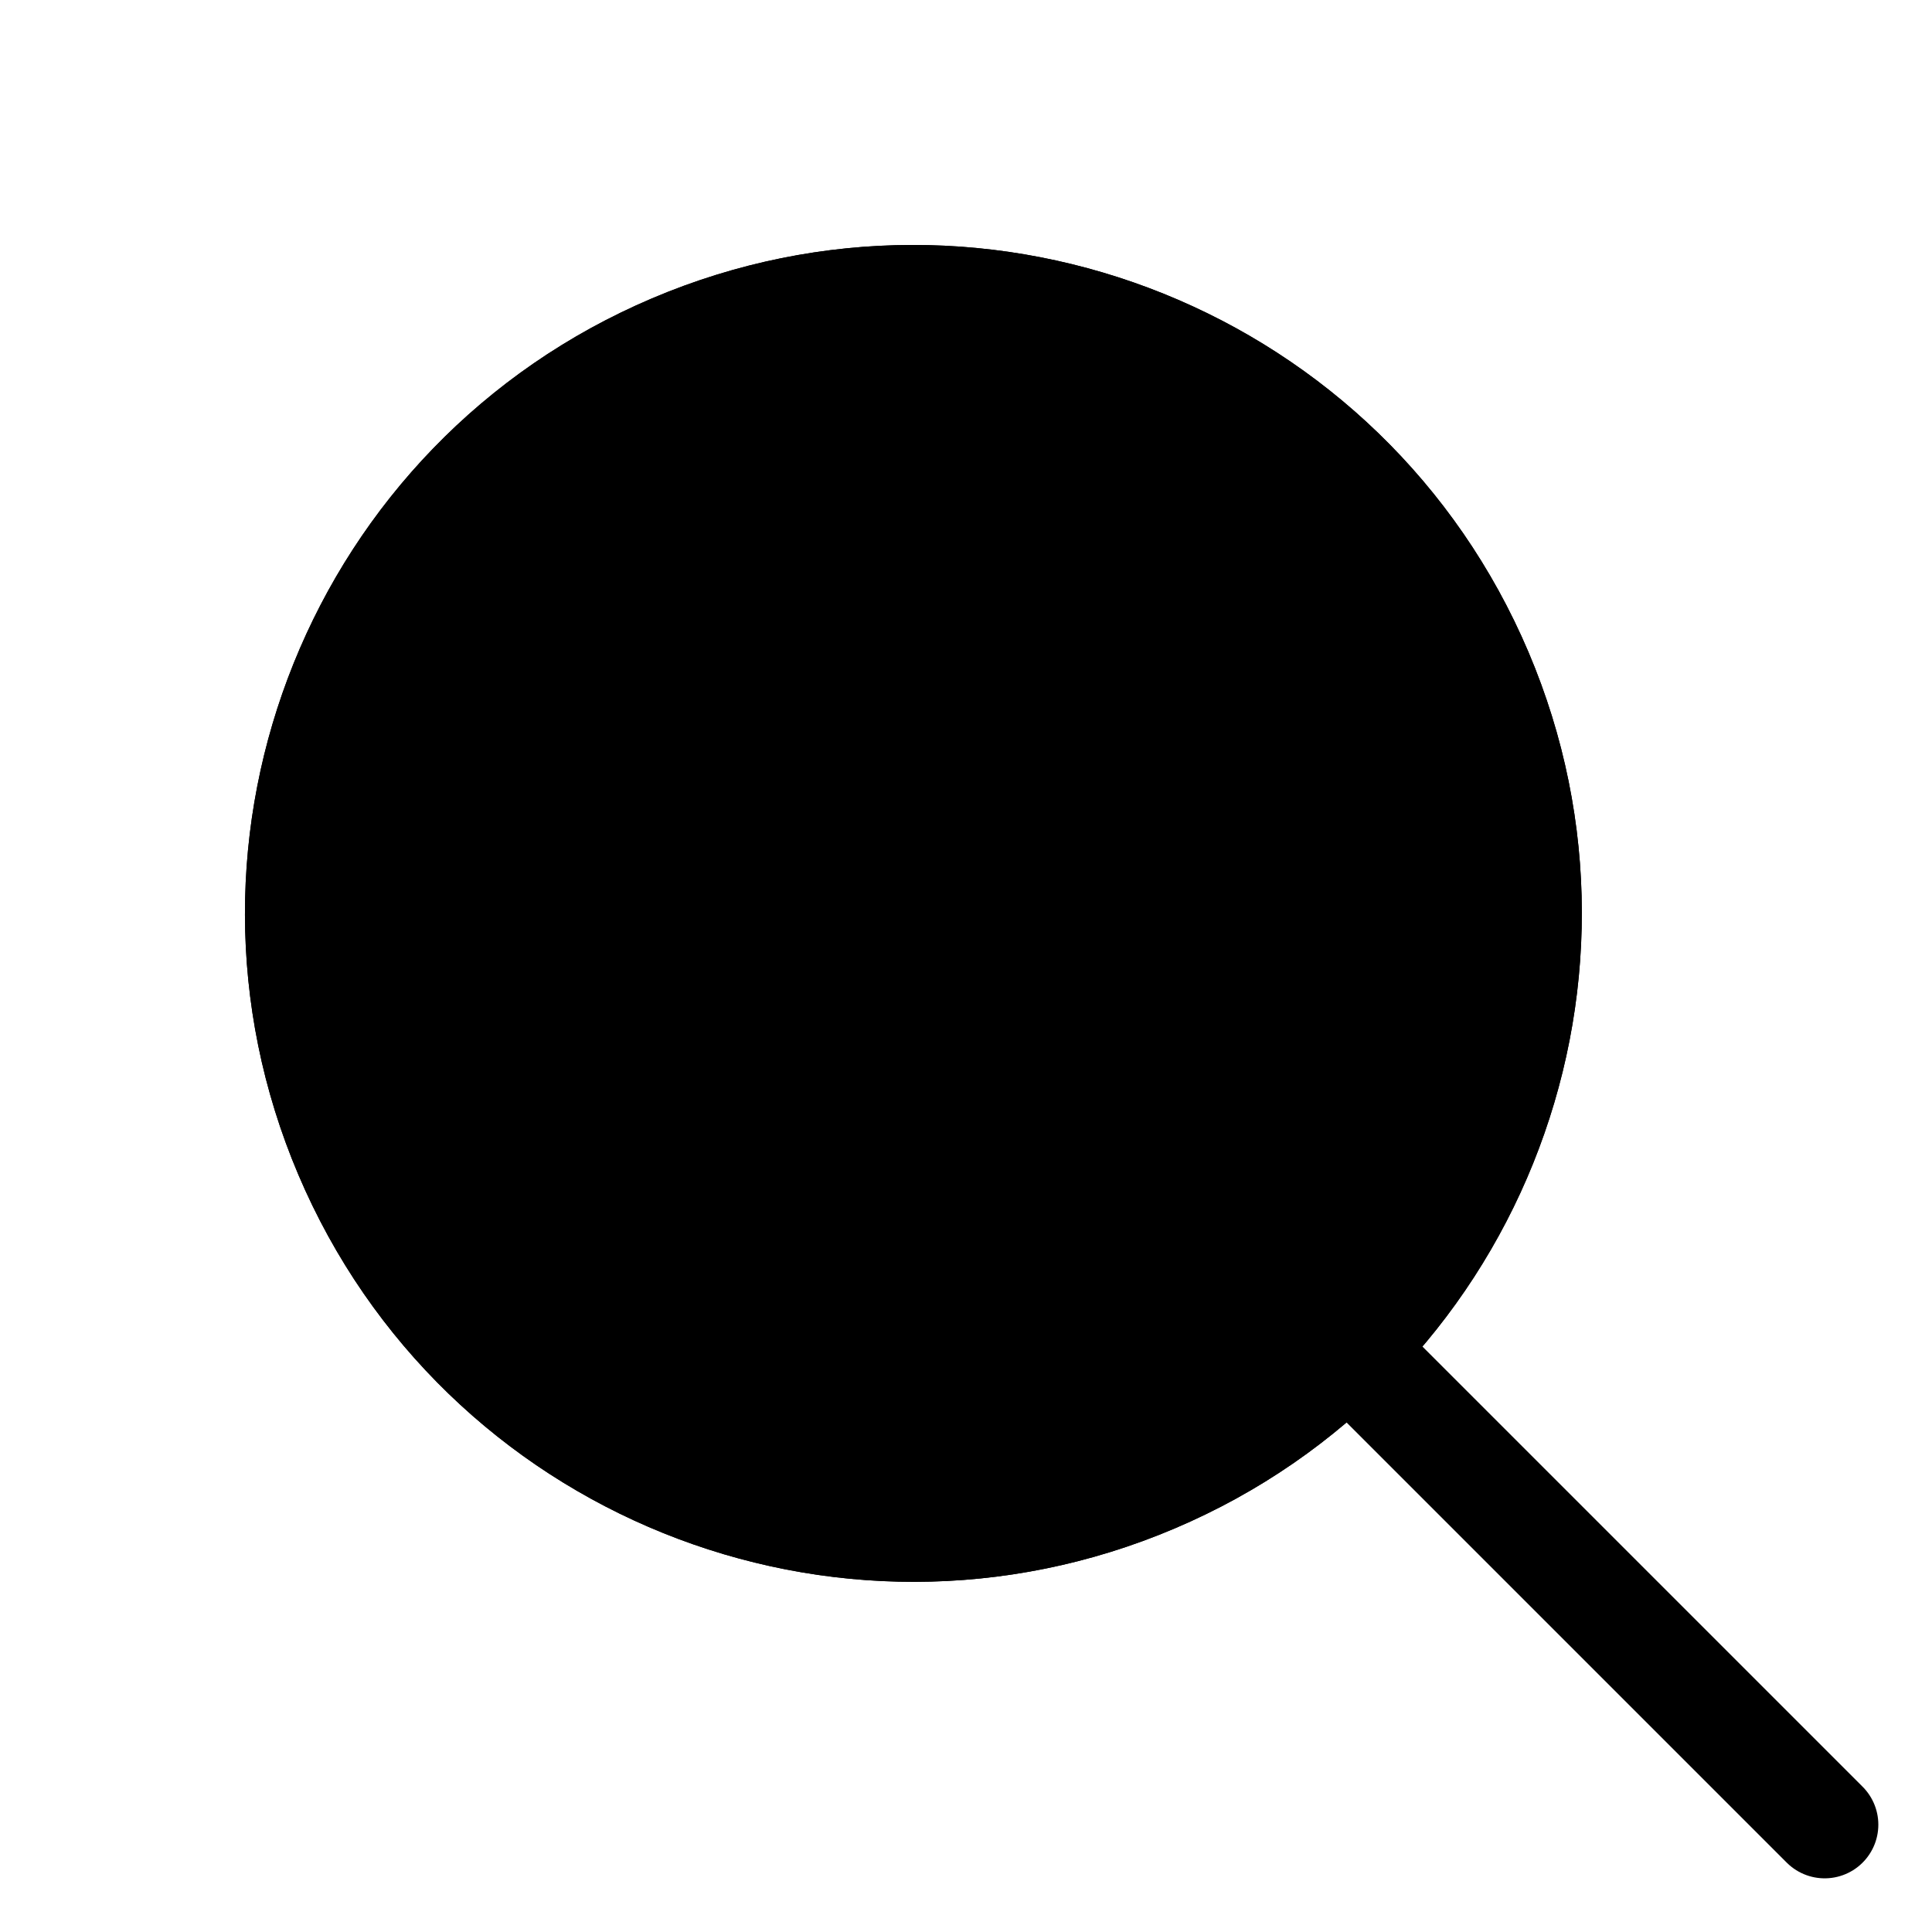
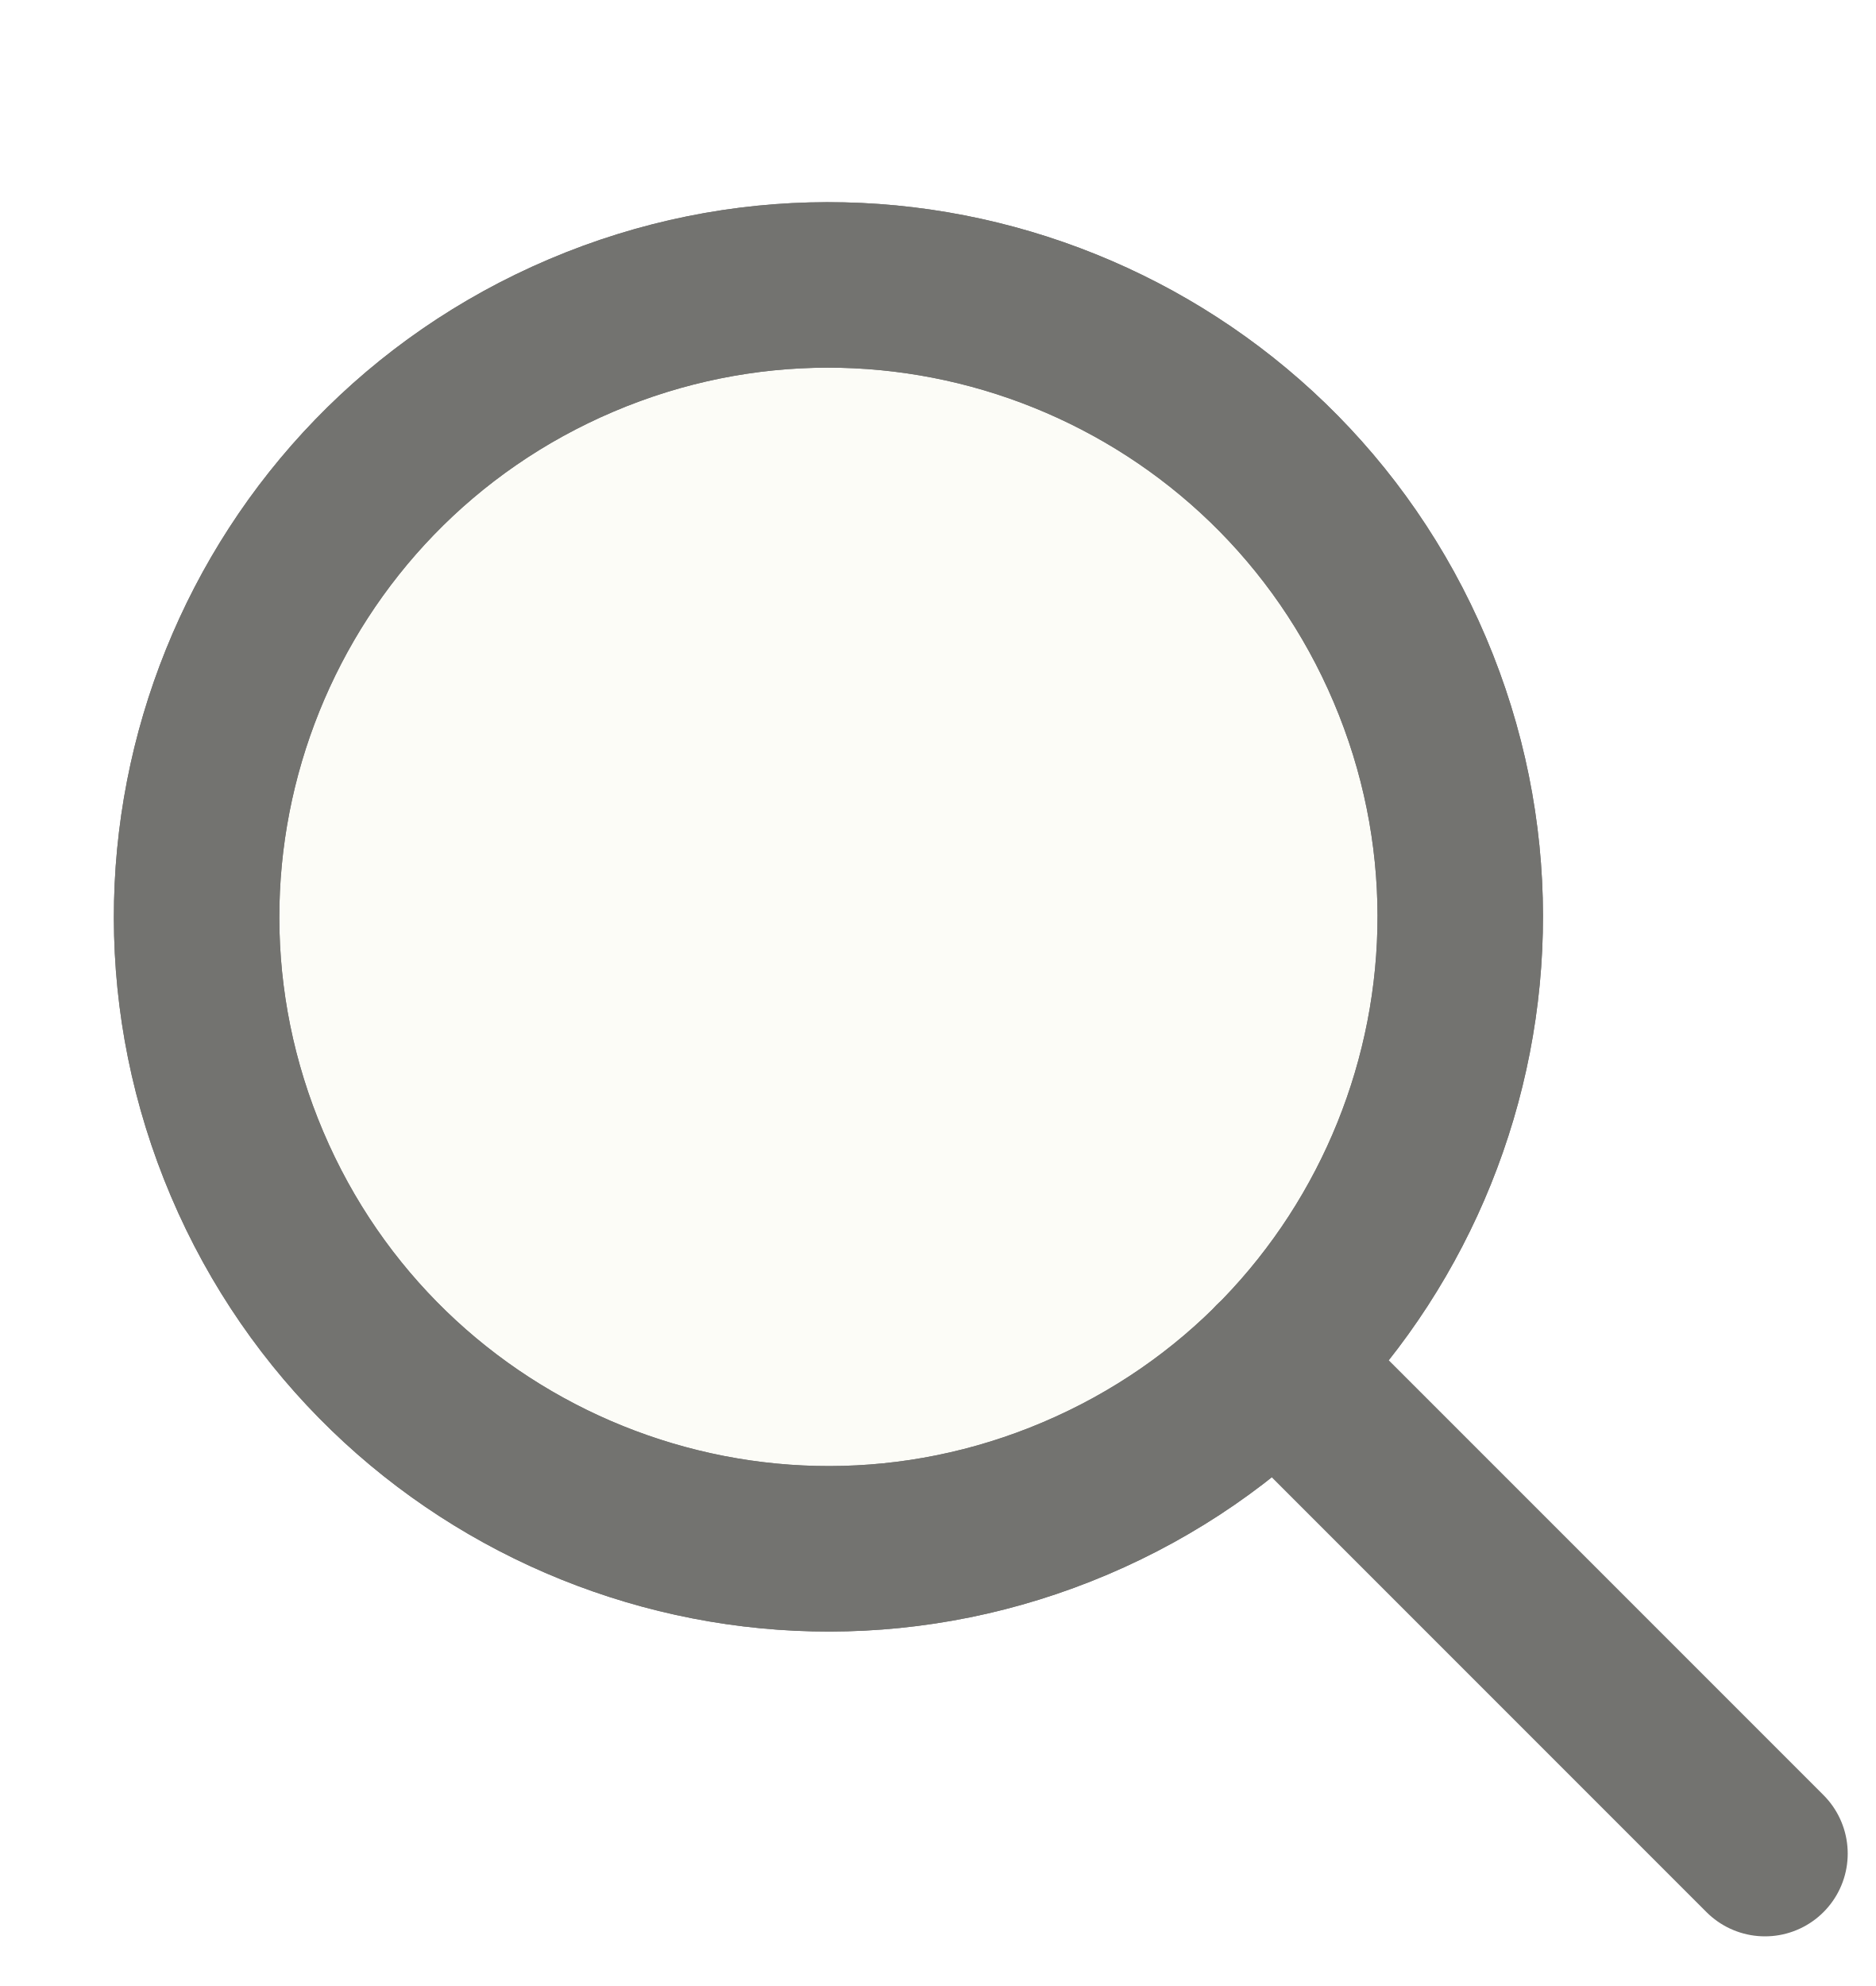
- <svg xmlns="http://www.w3.org/2000/svg" width="18" height="18" viewBox="0 0 18 18" fill="currentColor">
-   <g clip-path="url(#clip0)">
-     <path d="M10.749 13.78C13.66 12.543 15.017 9.181 13.78 6.27C12.543 3.359 9.181 2.003 6.27 3.24C3.359 4.477 2.003 7.839 3.24 10.749C4.477 13.66 7.839 15.017 10.749 13.78Z" fill="currentColor" stroke="currentColor" stroke-linecap="round" stroke-linejoin="round" vector-effect="non-scaling-stroke" />
-     <path d="M12.558 12.558L17 17M13.78 6.27C15.017 9.18 13.66 12.543 10.749 13.78C7.839 15.017 4.477 13.66 3.24 10.749C2.003 7.839 3.359 4.477 6.27 3.24C9.18 2.003 12.543 3.359 13.78 6.27Z" stroke="currentColor" stroke-linecap="round" stroke-linejoin="round" vector-effect="non-scaling-stroke" />
-   </g>
-   <defs>
-     <clipPath id="clip0">
-       <path d="M0 0H18V18H0V0Z" fill="currentColor" />
-     </clipPath>
-   </defs>
+ <svg xmlns="http://www.w3.org/2000/svg" width="17" height="18" viewBox="0 0 17 18" fill="none">
+   <path d="M9.749 13.58C12.66 12.343 14.017 8.981 12.78 6.07C11.543 3.16 8.181 1.803 5.27 3.04C2.359 4.277 1.003 7.639 2.24 10.55C3.477 13.46 6.839 14.817 9.749 13.58Z" fill="#FCFCF7" stroke="#737370" stroke-width="1.5" stroke-linecap="round" stroke-linejoin="round" />
+   <path d="M11.558 12.358L16 16.8M12.78 6.07C14.017 8.981 12.66 12.343 9.749 13.58C6.839 14.817 3.477 13.46 2.24 10.549C1.003 7.639 2.359 4.277 5.27 3.04C8.181 1.803 11.543 3.159 12.78 6.07Z" stroke="#737370" stroke-width="1.5" stroke-linecap="round" stroke-linejoin="round" />
</svg>
